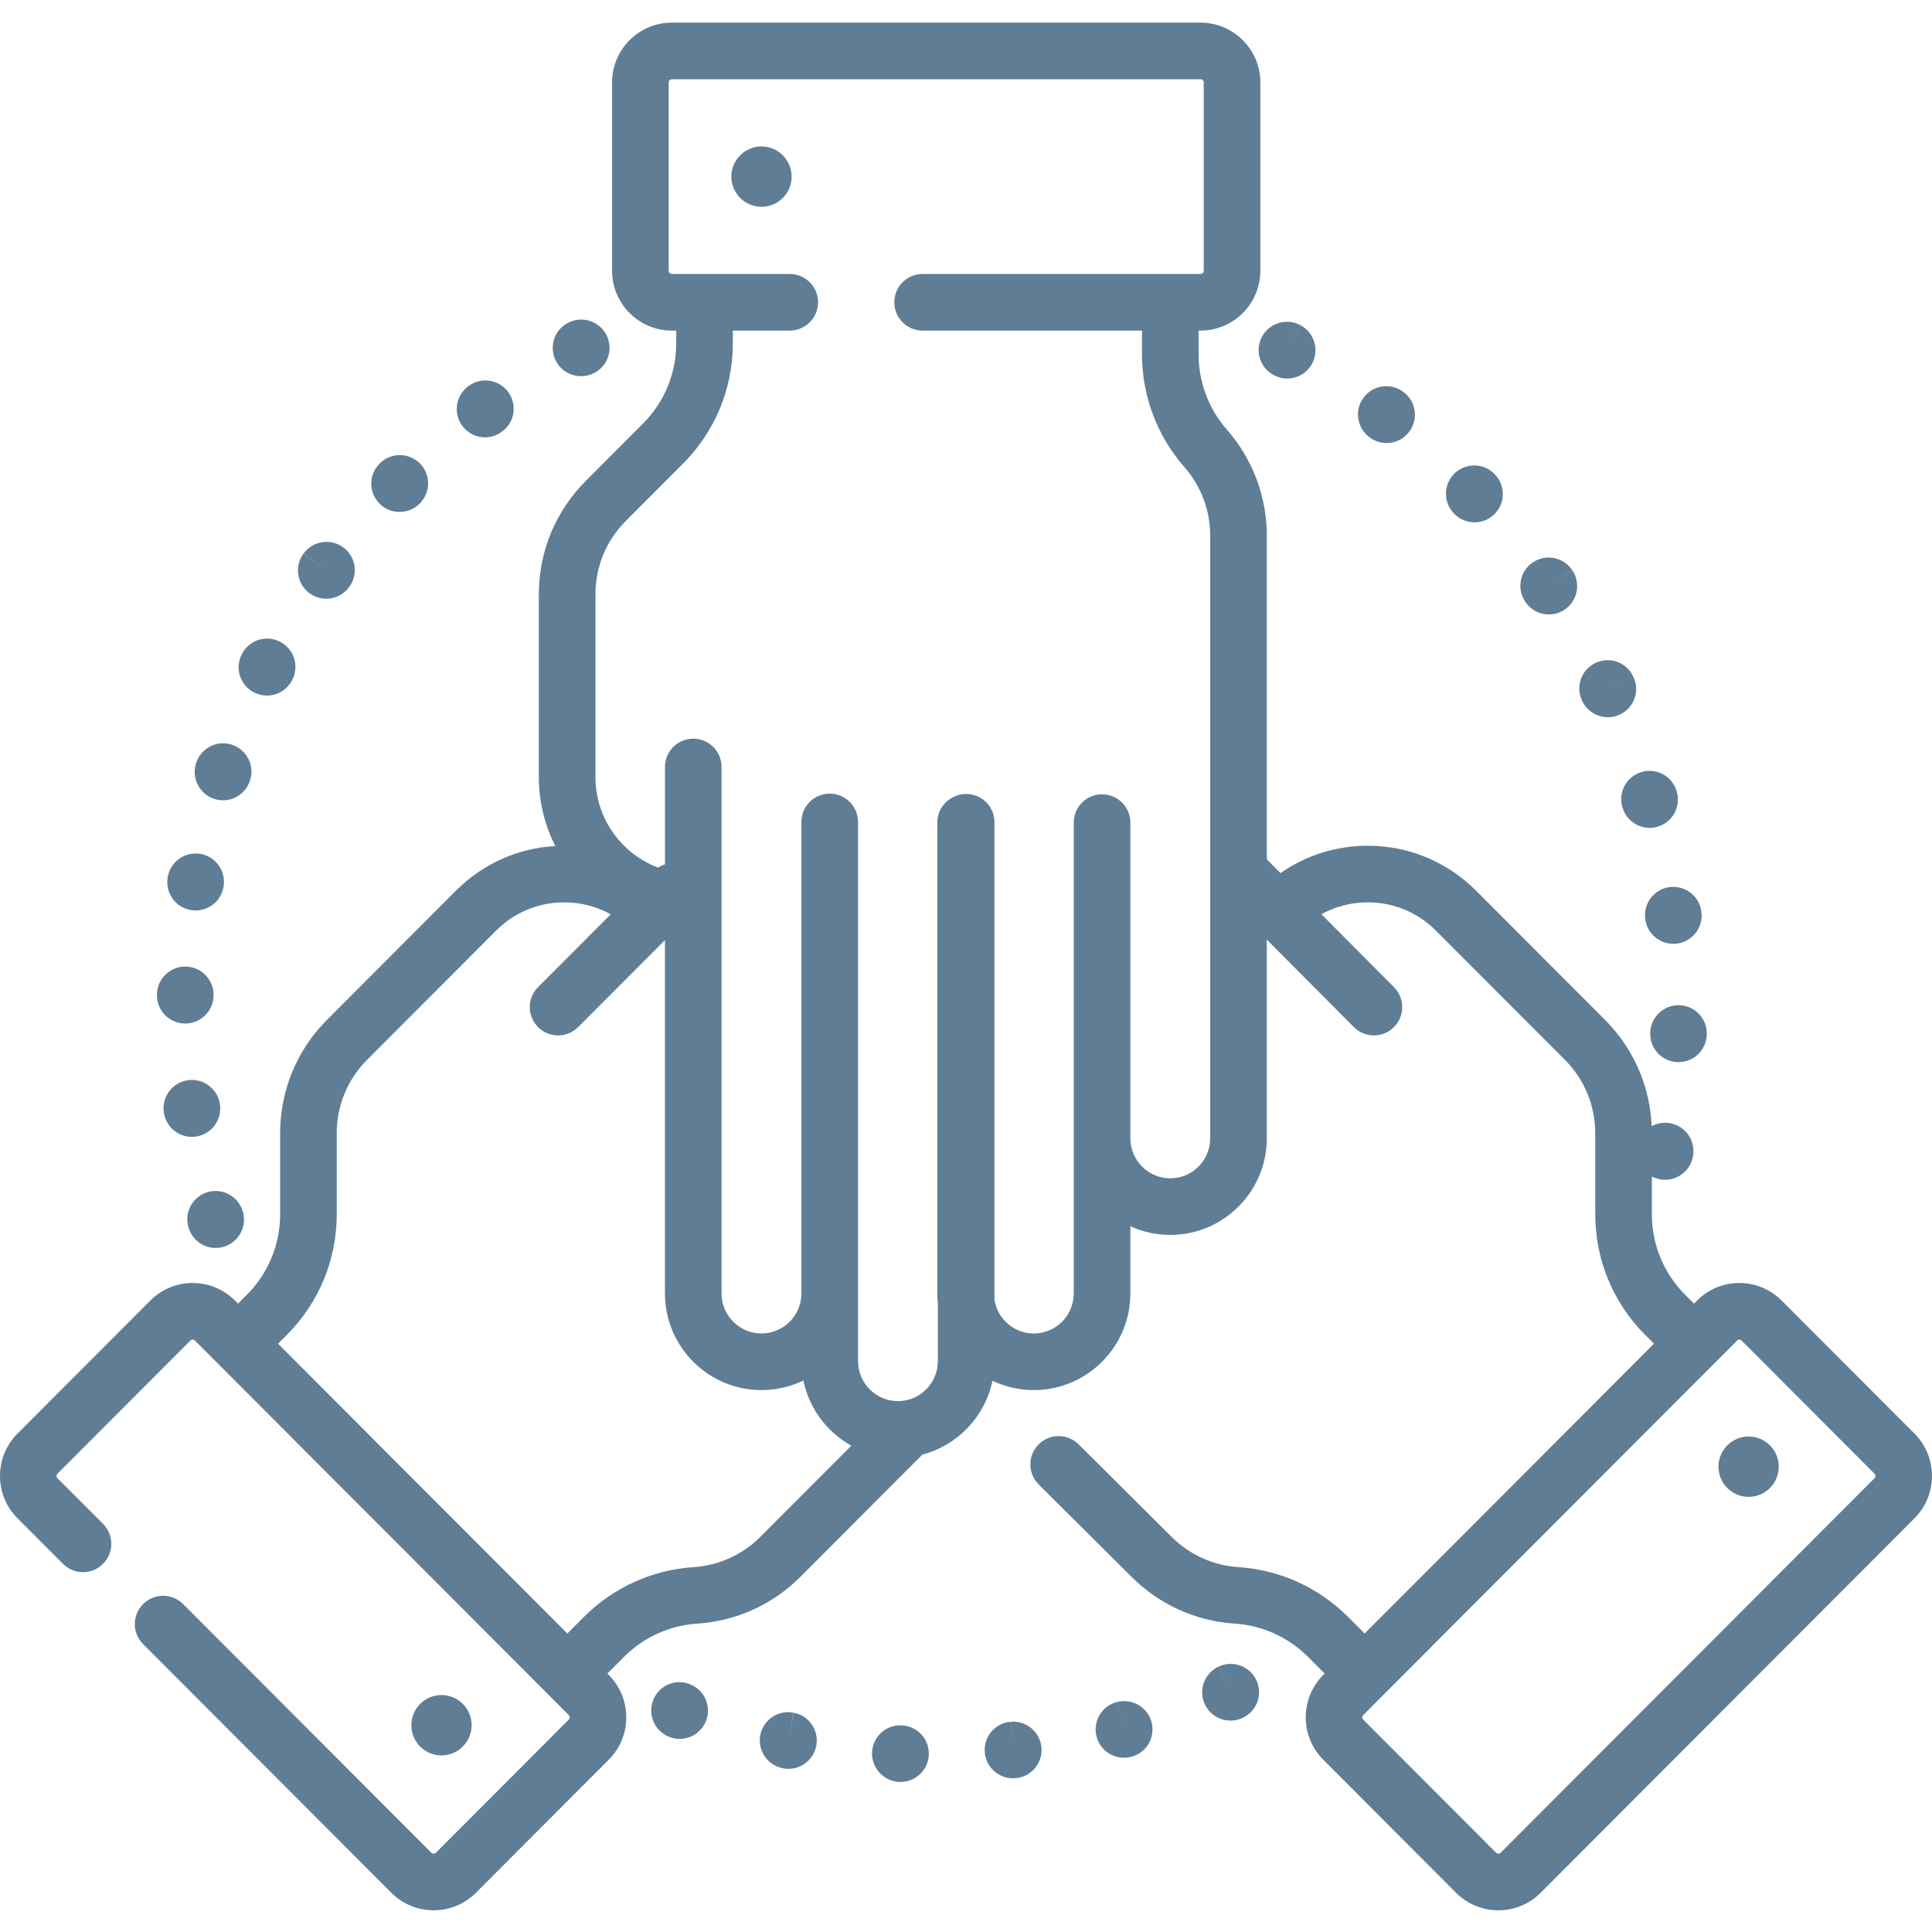
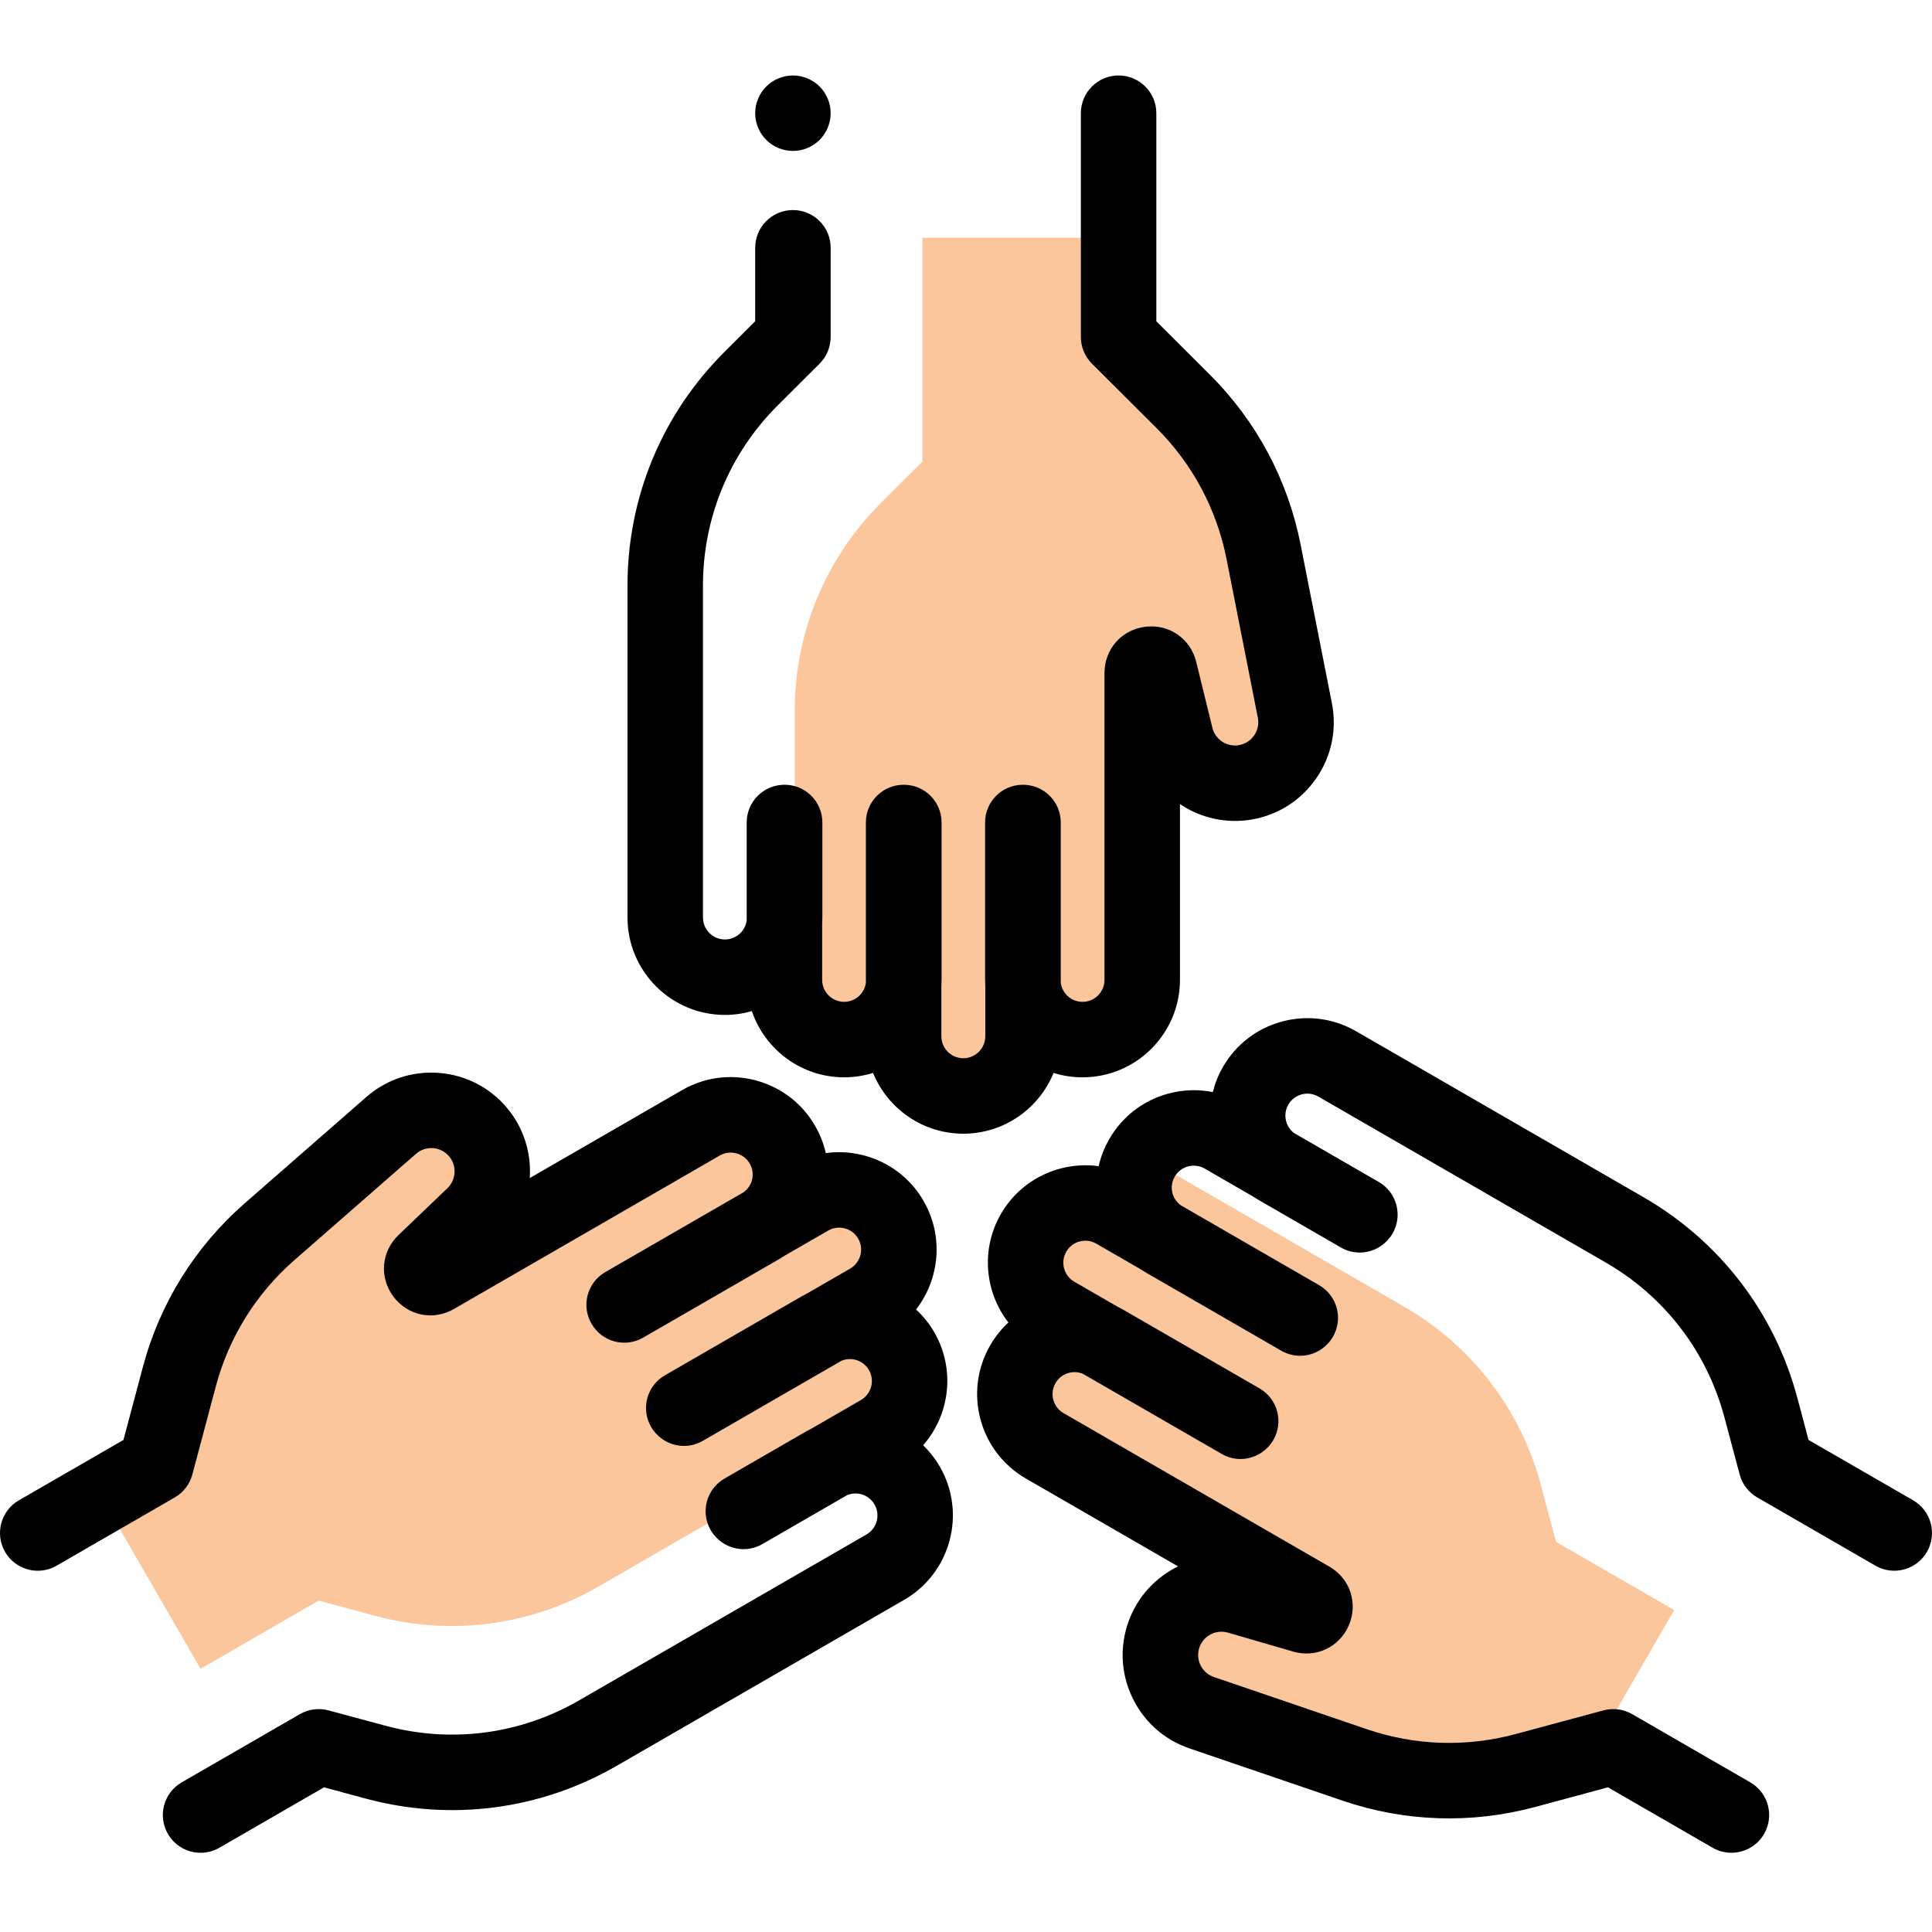
- <svg xmlns="http://www.w3.org/2000/svg" height="512px" viewBox="0 -6 512.001 512" width="512px">
-   <g>
-     <path d="m210.359 447.887-1.504 7.348 1.449-7.355c-4.062-.801-8.008 1.844-8.809 5.906-.801 4.066 1.844 8.008 5.91 8.809.012.004.125.023.137.027.477.09.949.137 1.418.137 3.527 0 6.672-2.5 7.355-6.094.781-4.07-1.887-8-5.957-8.777zm0 0" data-original="#000000" class="active-path" data-old_color="#000000" fill="#5F7D95" />
-     <path d="m267.703 450.297.746 7.461-.77-7.457c-4.121.422-7.117 4.105-6.691 8.227.395 3.859 3.652 6.734 7.449 6.734.258 0 .52-.016.777-.039l.207-.023c4.102-.48 7.012-4.18 6.555-8.281-.461-4.098-4.172-7.051-8.273-6.621zm0 0" data-original="#000000" class="active-path" data-old_color="#000000" fill="#5F7D95" />
-     <path d="m238.992 451.242s-.105-.004-.109-.004c-4.133-.188-7.586 3.023-7.773 7.16-.184 4.137 3.066 7.641 7.203 7.828.117.008.23.008.348.008 3.984 0 7.305-3.137 7.484-7.16.188-4.137-3.012-7.645-7.152-7.832zm0 0" data-original="#000000" class="active-path" data-old_color="#000000" fill="#5F7D95" />
-     <path d="m182.656 440.266-.094-.035c-3.898-1.398-8.148.641-9.547 4.539-1.402 3.898.668 8.211 4.566 9.613.84.301 1.695.441 2.535.441 3.074 0 5.961-1.902 7.059-4.965 1.402-3.898-.621-8.195-4.52-9.594zm0 0" data-original="#000000" class="active-path" data-old_color="#000000" fill="#5F7D95" />
-     <path d="m296.008 445.047 1.848 7.27-1.871-7.262c-4.012 1.031-6.426 5.121-5.395 9.133.871 3.383 3.918 5.633 7.258 5.633.621 0 1.25-.078 1.879-.242.031-.008.164-.043.199-.051 3.98-1.086 6.309-5.176 5.246-9.164-1.062-3.984-5.168-6.355-9.164-5.316zm0 0" data-original="#000000" class="active-path" data-old_color="#000000" fill="#5F7D95" />
-     <path d="m323.121 435.59 2.973 6.883-2.996-6.875c-3.797 1.656-5.535 6.074-3.883 9.871 1.23 2.824 3.988 4.508 6.883 4.508.996 0 2.016-.203 2.988-.625.031-.016.152-.066.184-.082 3.762-1.699 5.422-6.105 3.742-9.875-1.68-3.773-6.109-5.465-9.891-3.805zm0 0" data-original="#000000" class="active-path" data-old_color="#000000" fill="#5F7D95" />
-     <path d="m154.008 93.699c1.203 0 2.426-.289 3.555-.891 3.656-1.949 5.035-6.492 3.086-10.148-1.949-3.652-6.488-5.039-10.145-3.086l-.09.047c-3.652 1.949-4.992 6.469-3.043 10.125 1.344 2.523 3.953 3.953 6.637 3.953zm0 0" data-original="#000000" class="active-path" data-old_color="#000000" fill="#5F7D95" />
-     <path d="m67.254 177.469c1.113.582 2.305.859 3.48.859 2.699 0 5.309-1.461 6.648-4.02l.133-.262c1.828-3.719.297-8.215-3.422-10.039-3.691-1.82-8.152-.32-10.004 3.348-1.914 3.664-.5 8.191 3.164 10.113zm0 0" data-original="#000000" class="active-path" data-old_color="#000000" fill="#5F7D95" />
-     <path d="m56.695 205.684c.797.27 1.605.398 2.406.398 3.125 0 6.043-1.973 7.102-5.098l.098-.297c1.219-3.957-1.004-8.156-4.965-9.371-3.926-1.211-8.094.969-9.348 4.875-1.316 3.918.789 8.168 4.707 9.492zm0 0" data-original="#000000" class="active-path" data-old_color="#000000" fill="#5F7D95" />
-     <path d="m82.051 151.23c1.332.969 2.875 1.438 4.406 1.438 2.316 0 4.605-1.074 6.07-3.09l.098-.133c2.406-3.367 1.621-8.039-1.738-10.445-3.363-2.41-8.051-1.637-10.465 1.723l6.043 4.445-6.066-4.414c-2.438 3.352-1.695 8.043 1.652 10.477zm0 0" data-original="#000000" class="active-path" data-old_color="#000000" fill="#5F7D95" />
-     <path d="m128.547 109.898c1.574 0 3.16-.496 4.516-1.527 3.344-2.445 4.066-7.137 1.621-10.48-2.449-3.344-7.141-4.066-10.48-1.621l-.188.137c-3.297 2.504-3.953 7.219-1.449 10.52 1.477 1.945 3.715 2.973 5.98 2.973zm0 0" data-original="#000000" class="active-path" data-old_color="#000000" fill="#5F7D95" />
-     <path d="m50 319.426c.992 3.223 3.953 5.289 7.156 5.289.73 0 1.477-.109 2.211-.336 3.938-1.207 6.16-5.379 4.98-9.324-1.129-3.938-5.211-6.25-9.184-5.168-3.996 1.09-6.352 5.215-5.262 9.211.023.078.074.25.098.328zm0 0" data-original="#000000" class="active-path" data-old_color="#000000" fill="#5F7D95" />
-     <path d="m105.891 129.664c1.949 0 3.898-.754 5.371-2.254 2.926-2.93 2.926-7.68 0-10.605-2.93-2.93-7.68-2.93-10.609 0l-.125.125c-2.898 2.957-2.84 7.699.117 10.598 1.457 1.43 3.352 2.137 5.246 2.137zm0 0" data-original="#000000" class="active-path" data-old_color="#000000" fill="#5F7D95" />
-     <path d="m58.289 286.727c-.527-4.074-4.25-6.965-8.328-6.48-4.109.492-7.047 4.223-6.559 8.336l.043.301c.547 3.727 3.746 6.398 7.406 6.398.359 0 .727-.027 1.098-.082 4.082-.594 6.914-4.391 6.34-8.473zm0 0" data-original="#000000" class="active-path" data-old_color="#000000" fill="#5F7D95" />
-     <path d="m48.867 265.246c.078 0 .152.004.227.004 4.039 0 7.375-3.215 7.492-7.281l.008-.32c0-4.145-3.359-7.5-7.5-7.5-4.113 0-7.449 3.305-7.5 7.402-.109 4.133 3.145 7.574 7.273 7.695zm0 0" data-original="#000000" class="active-path" data-old_color="#000000" fill="#5F7D95" />
-     <path d="m50.512 235.168c.449.078.891.117 1.332.117 3.562 0 6.723-2.551 7.375-6.18.02-.109.035-.219.051-.328.605-4.098-2.227-7.91-6.328-8.512-4.051-.602-7.844 2.184-8.496 6.223-.711 4.07 2 7.949 6.066 8.68zm0 0" data-original="#000000" class="active-path" data-old_color="#000000" fill="#5F7D95" />
-     <path d="m404.301 153.598c1.453 2.109 3.789 3.238 6.172 3.238 1.465 0 2.949-.43 4.246-1.324 3.41-2.344 4.273-7.016 1.93-10.43l-6.234 4.172 6.211-4.207c-2.328-3.43-6.992-4.324-10.418-2-3.43 2.324-4.324 6.988-2 10.418zm0 0" data-original="#000000" class="active-path" data-old_color="#000000" fill="#5F7D95" />
-     <path d="m442.602 229.07c-4.117.461-7.078 4.176-6.613 8.293l.039.324c.535 3.738 3.746 6.438 7.418 6.438.352 0 .711-.023 1.07-.074 4.066-.582 6.902-4.328 6.375-8.391-.473-4.105-4.199-7.051-8.289-6.59zm0 0" data-original="#000000" class="active-path" data-old_color="#000000" fill="#5F7D95" />
-     <path d="m429.945 207.906.031.098c.961 3.27 3.949 5.387 7.191 5.387.699 0 1.41-.098 2.117-.309 3.977-1.168 6.25-5.336 5.082-9.312l-.031-.098c-1.168-3.977-5.336-6.25-9.312-5.078-3.973 1.168-6.246 5.336-5.078 9.312zm0 0" data-original="#000000" class="active-path" data-old_color="#000000" fill="#5F7D95" />
-     <path d="m419.352 179.863c1.309 2.66 3.984 4.211 6.766 4.211 1.105 0 2.23-.246 3.289-.77 3.715-1.828 5.258-6.297 3.426-10.016l-6.797 3.168 6.789-3.184c-1.758-3.75-6.223-5.363-9.973-3.605-3.75 1.758-5.367 6.223-3.609 9.973zm0 0" data-original="#000000" class="active-path" data-old_color="#000000" fill="#5F7D95" />
-     <path d="m385.41 130.176c1.469 1.5 3.41 2.25 5.355 2.25 1.895 0 3.789-.711 5.25-2.145 2.938-2.875 3.004-7.574.172-10.535-2.809-3.027-7.543-3.211-10.582-.406-3.043 2.809-3.23 7.555-.422 10.598zm0 0" data-original="#000000" class="active-path" data-old_color="#000000" fill="#5F7D95" />
-     <path d="m445.039 260.387c-4.121-.105-7.57 3.125-7.715 7.246-.188 4.105 2.965 7.602 7.074 7.832.145.008.281.012.426.012 3.949 0 7.258-3.09 7.48-7.086l.012-.309c.117-4.137-3.141-7.574-7.277-7.695zm0 0" data-original="#000000" class="active-path" data-old_color="#000000" fill="#5F7D95" />
-     <path d="m337.449 93.348.18.098c1.117.594 2.316.875 3.496.875 2.668 0 5.25-1.438 6.605-3.957 1.953-3.637.578-8.184-3.047-10.152l-3.629 6.562 3.605-6.578c-3.633-1.992-8.191-.66-10.184 2.973-1.988 3.629-.66 8.191 2.973 10.18zm0 0" data-original="#000000" class="active-path" data-old_color="#000000" fill="#5F7D95" />
-     <path d="m362.816 109.797.117.09c1.355 1.027 2.945 1.523 4.527 1.523 2.266 0 4.504-1.023 5.98-2.969 2.504-3.301 1.855-8.004-1.441-10.508l-.051-.035c-3.285-2.523-7.992-1.906-10.516 1.379-2.523 3.285-1.902 7.996 1.383 10.52zm0 0" data-original="#000000" class="active-path" data-old_color="#000000" fill="#5F7D95" />
-     <path d="m507.371 373.93-35.207-35.27c-2.996-3-6.977-4.652-11.215-4.652-4.234 0-8.219 1.652-11.211 4.652l-.816.816-2.312-2.312c-2.855-2.863-5.066-6.195-6.566-9.824-.133-.48-.309-.949-.535-1.391-1.148-3.227-1.746-6.66-1.746-10.188v-9.977c.684.359 1.43.621 2.23.758.43.074.855.109 1.277.109 3.559 0 6.707-2.539 7.367-6.148.801-4.055-1.828-7.996-5.887-8.809-1.785-.355-3.551-.047-5.035.758-.461-10.656-4.816-20.609-12.395-28.203l-34.156-34.215c-7.664-7.676-17.855-11.902-28.695-11.902-8.391 0-16.383 2.543-23.125 7.25l-3.625-3.645v-85.781c0-10.34-3.754-20.316-10.566-28.086-4.848-5.523-7.516-12.617-7.516-19.977v-6.285h.516c8.742 0 15.855-7.113 15.855-15.859v-49.891c0-8.746-7.113-15.859-15.855-15.859h-140.098c-8.742 0-15.855 7.113-15.855 15.859v49.891c0 8.746 7.113 15.859 15.855 15.859h1.156v3.289c0 8.086-3.145 15.688-8.852 21.402l-15.121 15.148c-8.023 8.039-12.441 18.723-12.441 30.09v48.387c0 6.574 1.578 12.781 4.355 18.281-9.945.574-19.215 4.719-26.316 11.828l-34.156 34.215c-8.023 8.039-12.441 18.727-12.441 30.09v21.422c0 8.086-3.141 15.688-8.848 21.402l-2.285 2.289c-.012.008-.02.016-.027.023l-.812-.816c-2.996-3-6.977-4.652-11.215-4.652-4.234 0-8.219 1.652-11.211 4.652l-35.211 35.27c-6.172 6.184-6.172 16.246 0 22.43l12.059 12.074c2.926 2.934 7.676 2.938 10.605.012 2.93-2.93 2.938-7.676.008-10.609l-12.055-12.078c-.34-.34-.34-.891 0-1.23l35.211-35.27c.328-.328.863-.332 1.191 0l6.121 6.133h.004l83.582 83.727 9.363 9.383c.34.34.34.891 0 1.23l-35.207 35.27c-.332.332-.867.332-1.195 0l-65.781-65.895c-2.926-2.934-7.676-2.938-10.605-.012-2.934 2.93-2.938 7.676-.012 10.609l65.785 65.895c2.992 3 6.977 4.652 11.215 4.652 4.234 0 8.215-1.652 11.211-4.652l35.207-35.27c6.172-6.18 6.172-16.242 0-22.426l-.383-.383 4.441-4.449c5.188-5.199 12.078-8.324 19.402-8.797 10.309-.668 20.008-5.066 27.309-12.383l32.344-32.414c9.328-2.449 16.59-10.047 18.562-19.562 3.324 1.582 7.039 2.473 10.961 2.473 14.105 0 25.582-11.488 25.582-25.613v-17.809c3.227 1.473 6.809 2.301 10.582 2.301 14.105 0 25.578-11.488 25.578-25.613v-52.648l23.07 23.184c1.465 1.473 3.391 2.207 5.316 2.207 1.914 0 3.828-.727 5.293-2.184 2.934-2.922 2.945-7.668.023-10.605l-19.234-19.328c3.723-2.051 7.918-3.145 12.285-3.145 6.828 0 13.25 2.664 18.078 7.504l34.156 34.211c5.195 5.207 8.059 12.129 8.059 19.492v21.422c0 12.09 4.699 23.453 13.23 32l2.328 2.332-10.879 10.898-65.797 65.91-3.668-3.676c-.039-.035-.074-.074-.113-.109l-.645-.648c-7.766-7.777-18.082-12.453-29.043-13.164-6.668-.434-12.941-3.277-17.688-8.027l-24.645-24.512c-2.938-2.922-7.688-2.91-10.609.027-2.918 2.938-2.906 7.688.031 10.605l24.629 24.492c7.301 7.316 17 11.715 27.312 12.383 7.32.473 14.211 3.598 19.398 8.793l.363.363c.195.223.402.43.621.625l3.457 3.461-.383.387c-6.172 6.184-6.172 16.242 0 22.426l35.207 35.27c2.996 3 6.977 4.652 11.215 4.652 4.234 0 8.219-1.652 11.215-4.652l99.07-99.242c6.172-6.184 6.172-16.242 0-22.426zm-64.582-74.578-.141-.023-1.367-.277zm-241.301 101.941c-4.723 4.734-10.996 7.578-17.66 8.012-10.965.711-21.281 5.387-29.047 13.164l-4.426 4.434-3.984-3.992c-.051-.051-.102-.105-.152-.152l-72.539-72.664 2.328-2.332c8.531-8.547 13.23-19.91 13.23-32v-21.422c0-7.363 2.859-14.285 8.059-19.492l34.156-34.211c4.828-4.84 11.25-7.504 18.078-7.504 4.379 0 8.59 1.102 12.324 3.168l-19.266 19.297c-2.926 2.93-2.922 7.68.008 10.605 1.465 1.461 3.383 2.191 5.301 2.191 1.922 0 3.844-.734 5.309-2.199l23.012-23.055v93.633c0 14.125 11.477 25.613 25.582 25.613 3.977 0 7.742-.914 11.102-2.539 1.523 7.434 6.273 13.699 12.711 17.27zm119.23-105.637c0 5.852-4.75 10.613-10.582 10.613-5.836 0-10.582-4.762-10.582-10.613v-83.66c0-4.141-3.355-7.5-7.5-7.5-4.145 0-7.5 3.359-7.5 7.5v124.781c0 5.852-4.746 10.609-10.582 10.609-5.238 0-9.586-3.836-10.426-8.855v-126.621c0-4.145-3.355-7.5-7.5-7.5-1.332 0-2.586.352-3.672.961-2.371 1.262-3.984 3.754-3.984 6.625v124.777c0 .953.055 1.887.156 2.812v15.113c0 5.852-4.746 10.613-10.582 10.613-5.832 0-10.578-4.762-10.578-10.613v-142.879c0-4.141-3.359-7.5-7.5-7.5-4.145 0-7.504 3.359-7.504 7.5v124.953c0 5.852-4.746 10.613-10.578 10.613-5.836 0-10.582-4.762-10.582-10.613v-139.512c0-4.145-3.359-7.504-7.5-7.504-4.145 0-7.5 3.359-7.5 7.504v25.805c-.629.203-1.238.488-1.805.863-9.699-3.645-16.621-13.027-16.621-24.004v-48.387c0-7.363 2.863-14.285 8.059-19.492l15.121-15.148c8.535-8.547 13.234-19.91 13.234-32v-3.289h15.078c4.145 0 7.5-3.359 7.5-7.5 0-4.145-3.355-7.5-7.5-7.5h-31.234c-.473 0-.855-.387-.855-.859v-49.891c0-.473.383-.859.855-.859h140.094c.477 0 .859.387.859.859v49.891c0 .477-.383.859-.859.859h-73.648c-4.141 0-7.5 3.355-7.5 7.5 0 4.141 3.359 7.5 7.5 7.5h58.137v6.285c0 11 3.988 21.605 11.234 29.871 4.414 5.031 6.848 11.492 6.848 18.191zm176.035 90.102-99.07 99.242c-.164.168-.363.25-.598.25-.23 0-.43-.082-.598-.25l-35.207-35.27c-.34-.34-.34-.891 0-1.23l5.668-5.68s.004-.004.004-.004l57.512-57.609 35.887-35.949c.328-.332.863-.332 1.191 0l35.211 35.27c.34.34.34.891 0 1.23zm0 0" data-original="#000000" class="active-path" data-old_color="#000000" fill="#5F7D95" />
-     <path d="m201.801 32.805c-4.402 0-7.984 3.59-7.984 8 0 4.414 3.582 8 7.984 8 4.406 0 7.988-3.586 7.988-8 0-4.41-3.582-8-7.988-8zm0 0" data-original="#000000" class="active-path" data-old_color="#000000" fill="#5F7D95" />
-     <path d="m463.402 374.688c-4.406 0-7.988 3.59-7.988 8s3.582 8 7.988 8c4.402 0 7.984-3.59 7.984-8s-3.582-8-7.984-8zm0 0" data-original="#000000" class="active-path" data-old_color="#000000" fill="#5F7D95" />
-     <path d="m124.984 451.203c0-4.41-3.582-8-7.984-8-4.406 0-7.988 3.59-7.988 8s3.582 8 7.988 8c4.402 0 7.984-3.59 7.984-8zm0 0" data-original="#000000" class="active-path" data-old_color="#000000" fill="#5F7D95" />
+ <svg xmlns="http://www.w3.org/2000/svg" height="512pt" version="1.1" viewBox="0 -20 512.002 512" width="512pt">
+   <g id="surface1">
+     <path d="M 343.152 168.262 L 334.867 126.25 C 331.883 111.125 324.461 97.234 313.547 86.348 L 296.441 69.293 L 296.441 43.008 L 244.469 43.008 L 244.469 102.301 L 233.414 113.324 C 218.824 127.871 210.625 147.625 210.625 168.223 L 210.625 248.387 C 213.066 252.09 216.945 254.758 221.578 255.359 C 230.883 256.574 238.855 249.688 239.473 240.781 L 239.473 254.25 C 239.473 256.805 240.141 259.305 241.305 261.551 C 241.797 260.195 242.113 258.754 242.215 257.258 L 242.215 263.09 C 244.836 267.066 249.074 269.961 253.867 270.379 C 263.25 271.203 271.117 263.828 271.117 254.621 L 271.117 240.781 C 271.734 249.688 279.703 256.57 289.008 255.359 C 296.941 254.328 302.707 247.266 302.707 239.27 L 302.707 158.324 C 302.707 155.57 306.645 155.094 307.297 157.77 L 311.484 174.848 C 313.523 183.156 321.574 188.77 330.008 187.332 C 338.977 185.801 344.91 177.18 343.152 168.262 Z M 343.152 168.262 " style=" stroke:none;fill-rule:nonzero;fill:rgb(98.824%,77.647%,61.569%);fill-opacity:1;" />
+     <path d="M 234.617 356.559 C 236.871 355.258 238.672 353.48 239.992 351.434 C 241.363 347.82 241.449 343.754 239.879 339.98 C 236.277 331.316 226.332 327.855 218.309 331.777 L 226.473 327.062 C 224.207 327.098 221.926 327.602 219.781 328.648 L 232.789 321.141 C 234 320.441 235.086 319.598 236.059 318.656 C 238.375 314.324 238.84 309.008 236.742 304.508 C 232.766 295.973 222.445 292.848 214.473 297.453 L 202.484 304.371 C 209.891 299.383 211.867 289.039 206.164 281.586 C 201.305 275.234 192.309 273.77 185.383 277.77 L 115.281 318.242 C 112.895 319.621 110.516 316.449 112.504 314.543 L 125.199 302.379 C 131.379 296.457 132.215 286.68 126.75 280.094 C 125.25 278.285 123.438 276.898 121.461 275.926 L 115.273 279.496 C 112.891 280.871 110.508 277.699 112.496 275.797 L 114.105 274.254 C 110.395 274.301 106.68 275.609 103.664 278.246 L 71.422 306.426 C 59.816 316.57 51.496 329.945 47.527 344.844 L 41.309 368.184 L 26.773 376.574 L 53.148 422.254 L 84.453 404.176 L 99.531 408.238 C 119.422 413.602 140.625 410.824 158.469 400.523 L 183.723 385.941 Z M 234.617 356.559 " style=" stroke:none;fill-rule:nonzero;fill:rgb(98.824%,77.647%,61.569%);fill-opacity:1;" />
+     <path d="M 412.367 388.602 L 408.348 373.516 C 403.043 353.609 390.035 336.633 372.195 326.332 L 346.938 311.75 L 302.945 286.352 C 298.375 293.668 300.523 303.137 307.512 307.844 L 295.848 301.109 C 289.137 297.234 279.801 298.898 275.086 304.992 C 276.188 306.602 277.598 308.027 279.297 309.172 L 274.227 306.242 C 269.457 313.879 271.977 323.867 279.703 328.332 L 291.691 335.25 C 283.668 331.332 273.723 334.789 270.117 343.457 C 267.047 350.84 270.277 359.363 277.203 363.363 L 347.309 403.836 C 349.691 405.215 348.133 408.859 345.492 408.09 L 328.609 403.18 C 320.391 400.789 311.504 404.953 308.535 412.977 C 305.375 421.512 309.875 430.961 318.477 433.895 L 359.004 447.727 C 373.59 452.707 389.332 453.223 404.219 449.211 L 421.863 444.457 L 443.676 406.68 Z M 412.367 388.602 " style=" stroke:none;fill-rule:nonzero;fill:rgb(98.824%,77.647%,61.569%);fill-opacity:1;" />
+     <path d="M 210.133 20 C 212.773 20 215.34 18.93 217.211 17.07 C 219.07 15.211 220.133 12.633 220.133 10 C 220.133 7.371 219.07 4.793 217.211 2.93 C 215.34 1.07 212.773 0 210.133 0 C 207.5 0 204.922 1.07 203.062 2.93 C 201.203 4.793 200.133 7.371 200.133 10 C 200.133 12.633 201.203 15.211 203.062 17.07 C 204.922 18.93 207.5 20 210.133 20 Z M 210.133 20 " style=" stroke:none;fill-rule:nonzero;fill:rgb(0%,0%,0%);fill-opacity:1;" />
+     <path d="M 279.211 264.336 C 281.637 265.094 284.211 265.5 286.883 265.5 C 301.121 265.5 312.703 253.914 312.703 239.676 L 312.703 193.094 C 318.145 196.75 324.941 198.379 331.832 197.164 C 338.812 195.934 344.867 192.035 348.875 186.184 C 352.883 180.336 354.332 173.285 352.961 166.328 L 344.676 124.316 C 341.297 107.18 332.977 91.602 320.605 79.27 L 306.441 65.141 L 306.441 10 C 306.441 4.477 301.961 0 296.441 0 C 290.918 0 286.441 4.477 286.441 10 L 286.441 69.293 C 286.441 71.949 287.496 74.496 289.379 76.375 L 306.484 93.43 C 316.027 102.945 322.449 114.965 325.055 128.184 L 333.34 170.195 C 333.664 171.836 333.32 173.5 332.375 174.879 C 331.43 176.258 330.004 177.176 328.355 177.469 C 325.172 178.035 322.062 176.008 321.293 172.859 L 317.012 155.398 C 315.5 149.246 309.844 145.332 303.555 146.094 C 297.266 146.852 292.703 152.004 292.703 158.336 L 292.703 239.676 C 292.703 242.887 290.09 245.5 286.879 245.5 C 283.93 245.5 281.492 243.293 281.113 240.441 L 281.113 197.969 C 281.113 192.445 276.637 187.969 271.113 187.969 C 271.105 187.969 271.098 187.969 271.086 187.969 C 271.078 187.969 271.066 187.969 271.059 187.969 C 265.535 187.969 261.059 192.445 261.059 197.969 L 261.059 239.676 C 261.059 240.223 261.082 240.762 261.113 241.297 L 261.113 254.621 C 261.113 257.832 258.504 260.441 255.293 260.441 C 252.082 260.441 249.473 257.832 249.473 254.621 L 249.473 241.293 C 249.504 240.758 249.527 240.219 249.527 239.676 L 249.527 197.969 C 249.527 192.445 245.051 187.969 239.527 187.969 C 239.52 187.969 239.508 187.969 239.5 187.969 C 239.488 187.969 239.48 187.969 239.473 187.969 C 233.949 187.969 229.473 192.445 229.473 197.969 L 229.473 240.438 C 229.098 243.289 226.656 245.5 223.703 245.5 C 220.492 245.5 217.883 242.887 217.883 239.68 L 217.883 224.762 C 217.914 224.227 217.938 223.688 217.938 223.145 L 217.938 197.969 C 217.938 192.445 213.461 187.969 207.938 187.969 C 207.93 187.969 207.918 187.969 207.91 187.969 C 207.902 187.969 207.891 187.969 207.883 187.969 C 202.359 187.969 197.883 192.445 197.883 197.969 L 197.883 223.906 C 197.508 226.758 195.066 228.969 192.113 228.969 C 188.906 228.969 186.293 226.355 186.293 223.145 L 186.293 135.219 C 186.293 117.145 193.34 100.16 206.141 87.398 L 217.195 76.375 C 219.078 74.5 220.133 71.949 220.133 69.293 L 220.133 45.664 C 220.133 40.141 215.656 35.664 210.133 35.664 C 204.613 35.664 200.133 40.141 200.133 45.664 L 200.133 65.141 L 192.02 73.234 C 175.43 89.777 166.293 111.789 166.293 135.215 L 166.293 223.145 C 166.293 237.383 177.875 248.965 192.113 248.965 C 194.59 248.965 196.98 248.609 199.25 247.957 C 202.707 258.145 212.359 265.5 223.703 265.5 C 226.371 265.5 228.949 265.09 231.371 264.336 C 235.219 273.77 244.488 280.441 255.289 280.441 C 266.094 280.441 275.363 273.773 279.211 264.336 Z M 279.211 264.336 " style=" stroke:none;fill-rule:nonzero;fill:rgb(0%,0%,0%);fill-opacity:1;" />
+     <path d="M 247.598 333.07 C 246.266 330.766 244.629 328.738 242.77 327.02 C 244.859 324.332 246.418 321.227 247.324 317.84 C 249.109 311.176 248.195 304.219 244.746 298.242 C 239.344 288.891 228.938 284.199 218.844 285.582 C 218.277 283.078 217.328 280.645 216.008 278.359 C 212.562 272.387 206.992 268.113 200.328 266.328 C 193.668 264.543 186.707 265.457 180.734 268.91 L 140.395 292.199 C 140.836 285.66 138.852 278.961 134.355 273.602 C 129.797 268.168 123.395 264.879 116.324 264.332 C 109.258 263.789 102.422 266.051 97.082 270.719 L 64.84 298.898 C 51.691 310.395 42.363 325.391 37.863 342.27 L 32.715 361.602 L 5 377.602 C 0.219 380.363 -1.422 386.477 1.34 391.262 C 3.195 394.469 6.555 396.262 10.012 396.262 C 11.707 396.262 13.426 395.832 15 394.922 L 46.309 376.844 C 48.609 375.516 50.289 373.328 50.973 370.762 L 57.191 347.418 C 60.66 334.395 67.859 322.828 78.004 313.957 L 110.246 285.777 C 111.504 284.676 113.113 284.141 114.781 284.27 C 116.449 284.398 117.957 285.176 119.035 286.457 C 121.117 288.938 120.914 292.637 118.574 294.879 L 105.598 307.316 C 101.023 311.699 100.461 318.555 104.266 323.621 C 108.066 328.688 114.809 330.066 120.293 326.898 L 190.734 286.23 C 192.082 285.453 193.652 285.246 195.152 285.648 C 196.656 286.051 197.91 287.012 198.691 288.359 C 199.465 289.707 199.672 291.277 199.273 292.777 C 198.918 294.094 198.117 295.199 197.023 295.98 L 160.406 317.121 C 155.625 319.883 153.984 325.996 156.746 330.781 C 156.754 330.789 156.758 330.797 156.762 330.805 C 156.77 330.812 156.77 330.82 156.777 330.828 C 159.535 335.609 165.652 337.25 170.438 334.488 L 206.559 313.633 C 207.027 313.363 207.484 313.07 207.934 312.773 L 219.473 306.113 C 222.25 304.508 225.82 305.465 227.426 308.246 C 229.031 311.023 228.074 314.594 225.293 316.199 L 213.75 322.863 C 213.273 323.102 212.797 323.352 212.324 323.621 L 176.203 344.477 C 171.418 347.238 169.781 353.355 172.543 358.137 C 172.918 358.785 173.375 359.395 173.883 359.941 C 175.801 362.031 178.484 363.188 181.238 363.188 C 182.938 363.188 184.656 362.754 186.23 361.848 L 223.012 340.609 C 225.668 339.508 228.801 340.516 230.277 343.074 C 231.883 345.852 230.93 349.422 228.148 351.027 L 215.234 358.484 C 214.75 358.723 214.273 358.973 213.801 359.246 L 191.996 371.836 C 187.215 374.594 185.574 380.711 188.336 385.496 C 190.117 388.562 193.48 390.543 197.035 390.543 C 198.73 390.543 200.449 390.113 202.023 389.203 L 224.492 376.23 C 225.668 375.742 226.965 375.648 228.219 375.984 C 229.723 376.387 230.977 377.352 231.754 378.695 C 233.359 381.477 232.402 385.047 229.625 386.652 L 197.574 405.152 L 153.477 430.613 C 137.824 439.652 119.59 442.039 102.141 437.336 L 87.066 433.273 C 84.496 432.582 81.766 432.941 79.461 434.27 L 48.156 452.344 C 43.371 455.105 41.734 461.223 44.496 466.004 C 46.348 469.215 49.707 471.008 53.164 471.008 C 54.859 471.008 56.578 470.574 58.156 469.664 L 85.867 453.664 L 96.934 456.648 C 119.555 462.742 143.188 459.648 163.477 447.938 L 188.73 433.355 L 207.574 422.477 L 209.285 421.488 L 239.621 403.973 C 251.953 396.852 256.191 381.027 249.074 368.695 C 247.848 366.574 246.352 364.672 244.637 363.016 C 251.727 354.922 253.27 342.891 247.598 333.07 Z M 247.598 333.07 " style=" stroke:none;fill-rule:nonzero;fill:rgb(0%,0%,0%);fill-opacity:1;" />
+     <path d="M 507 377.598 L 479.285 361.598 L 476.336 350.523 C 470.305 327.887 455.809 308.969 435.523 297.254 L 391.422 271.793 L 359.375 253.289 C 353.398 249.84 346.441 248.926 339.781 250.711 C 333.117 252.496 327.547 256.766 324.102 262.738 C 322.863 264.879 321.98 267.129 321.41 269.414 C 317.566 268.641 313.566 268.754 309.668 269.801 C 303.004 271.586 297.438 275.855 293.988 281.832 C 292.668 284.117 291.723 286.551 291.156 289.051 C 281.062 287.668 270.652 292.363 265.254 301.715 C 259.855 311.066 260.992 322.426 267.238 330.477 C 265.355 332.219 263.723 334.254 262.402 336.543 C 255.281 348.875 259.523 364.695 271.852 371.816 L 312.195 395.109 C 306.309 397.992 301.5 403.062 299.105 409.637 C 296.68 416.301 297.031 423.492 300.09 429.887 C 303.152 436.285 308.535 441.066 315.246 443.355 L 355.77 457.188 C 372.301 462.832 389.953 463.41 406.816 458.867 L 426.133 453.66 L 453.848 469.66 C 455.422 470.57 457.141 471.004 458.84 471 C 462.293 471 465.656 469.207 467.508 466 C 470.27 461.219 468.629 455.102 463.848 452.34 L 432.539 434.266 C 430.238 432.934 427.504 432.578 424.938 433.27 L 401.613 439.555 C 388.605 443.062 374.984 442.613 362.23 438.262 L 321.703 424.43 C 320.121 423.887 318.852 422.762 318.129 421.254 C 317.41 419.746 317.328 418.047 317.898 416.477 C 319.004 413.434 322.312 411.762 325.422 412.664 L 342.684 417.688 C 348.766 419.457 354.984 416.512 357.473 410.688 C 359.957 404.859 357.781 398.332 352.293 395.168 L 281.852 354.496 C 279.07 352.891 278.117 349.324 279.723 346.543 C 280.5 345.195 281.754 344.23 283.254 343.828 C 284.508 343.492 285.805 343.586 286.984 344.078 L 323.77 365.312 C 325.344 366.223 327.062 366.656 328.758 366.656 C 331.512 366.656 334.191 365.5 336.109 363.418 C 336.621 362.867 337.082 362.254 337.457 361.605 C 340.219 356.82 338.582 350.707 333.797 347.945 L 297.676 327.09 C 297.203 326.816 296.723 326.566 296.242 326.328 L 284.707 319.668 C 281.926 318.062 280.969 314.496 282.574 311.715 C 283.352 310.367 284.609 309.402 286.109 309 C 287.613 308.598 289.184 308.805 290.527 309.582 L 302.066 316.242 C 302.516 316.543 302.973 316.832 303.441 317.102 L 339.562 337.957 C 341.137 338.867 342.855 339.301 344.555 339.297 C 347.309 339.297 349.988 338.145 351.906 336.059 C 352.418 335.508 352.875 334.898 353.25 334.25 C 356.016 329.465 354.375 323.348 349.59 320.59 L 312.977 299.445 C 311.883 298.664 311.082 297.559 310.727 296.246 C 310.324 294.742 310.531 293.176 311.309 291.828 C 312.086 290.48 313.344 289.516 314.848 289.113 C 316.348 288.711 317.918 288.918 319.266 289.695 L 332.184 297.156 C 332.629 297.453 333.082 297.738 333.555 298.012 L 355.359 310.602 C 356.934 311.508 358.652 311.941 360.352 311.941 C 363.102 311.941 365.785 310.785 367.699 308.703 C 368.211 308.148 368.668 307.539 369.047 306.891 C 371.809 302.109 370.168 295.992 365.387 293.23 L 342.922 280.262 C 340.641 278.512 339.949 275.293 341.422 272.738 C 342.199 271.391 343.457 270.426 344.957 270.023 C 346.461 269.625 348.027 269.828 349.375 270.605 L 379.715 288.121 L 381.426 289.109 L 400.27 299.988 L 425.523 314.57 C 441.176 323.609 452.359 338.203 457.012 355.668 L 461.031 370.754 C 461.715 373.32 463.395 375.512 465.695 376.84 L 497.004 394.918 C 498.578 395.824 500.297 396.258 501.992 396.258 C 505.449 396.258 508.812 394.465 510.664 391.258 C 513.422 386.477 511.781 380.359 507 377.598 Z M 507 377.598 " style=" stroke:none;fill-rule:nonzero;fill:rgb(0%,0%,0%);fill-opacity:1;" />
  </g>
</svg>
